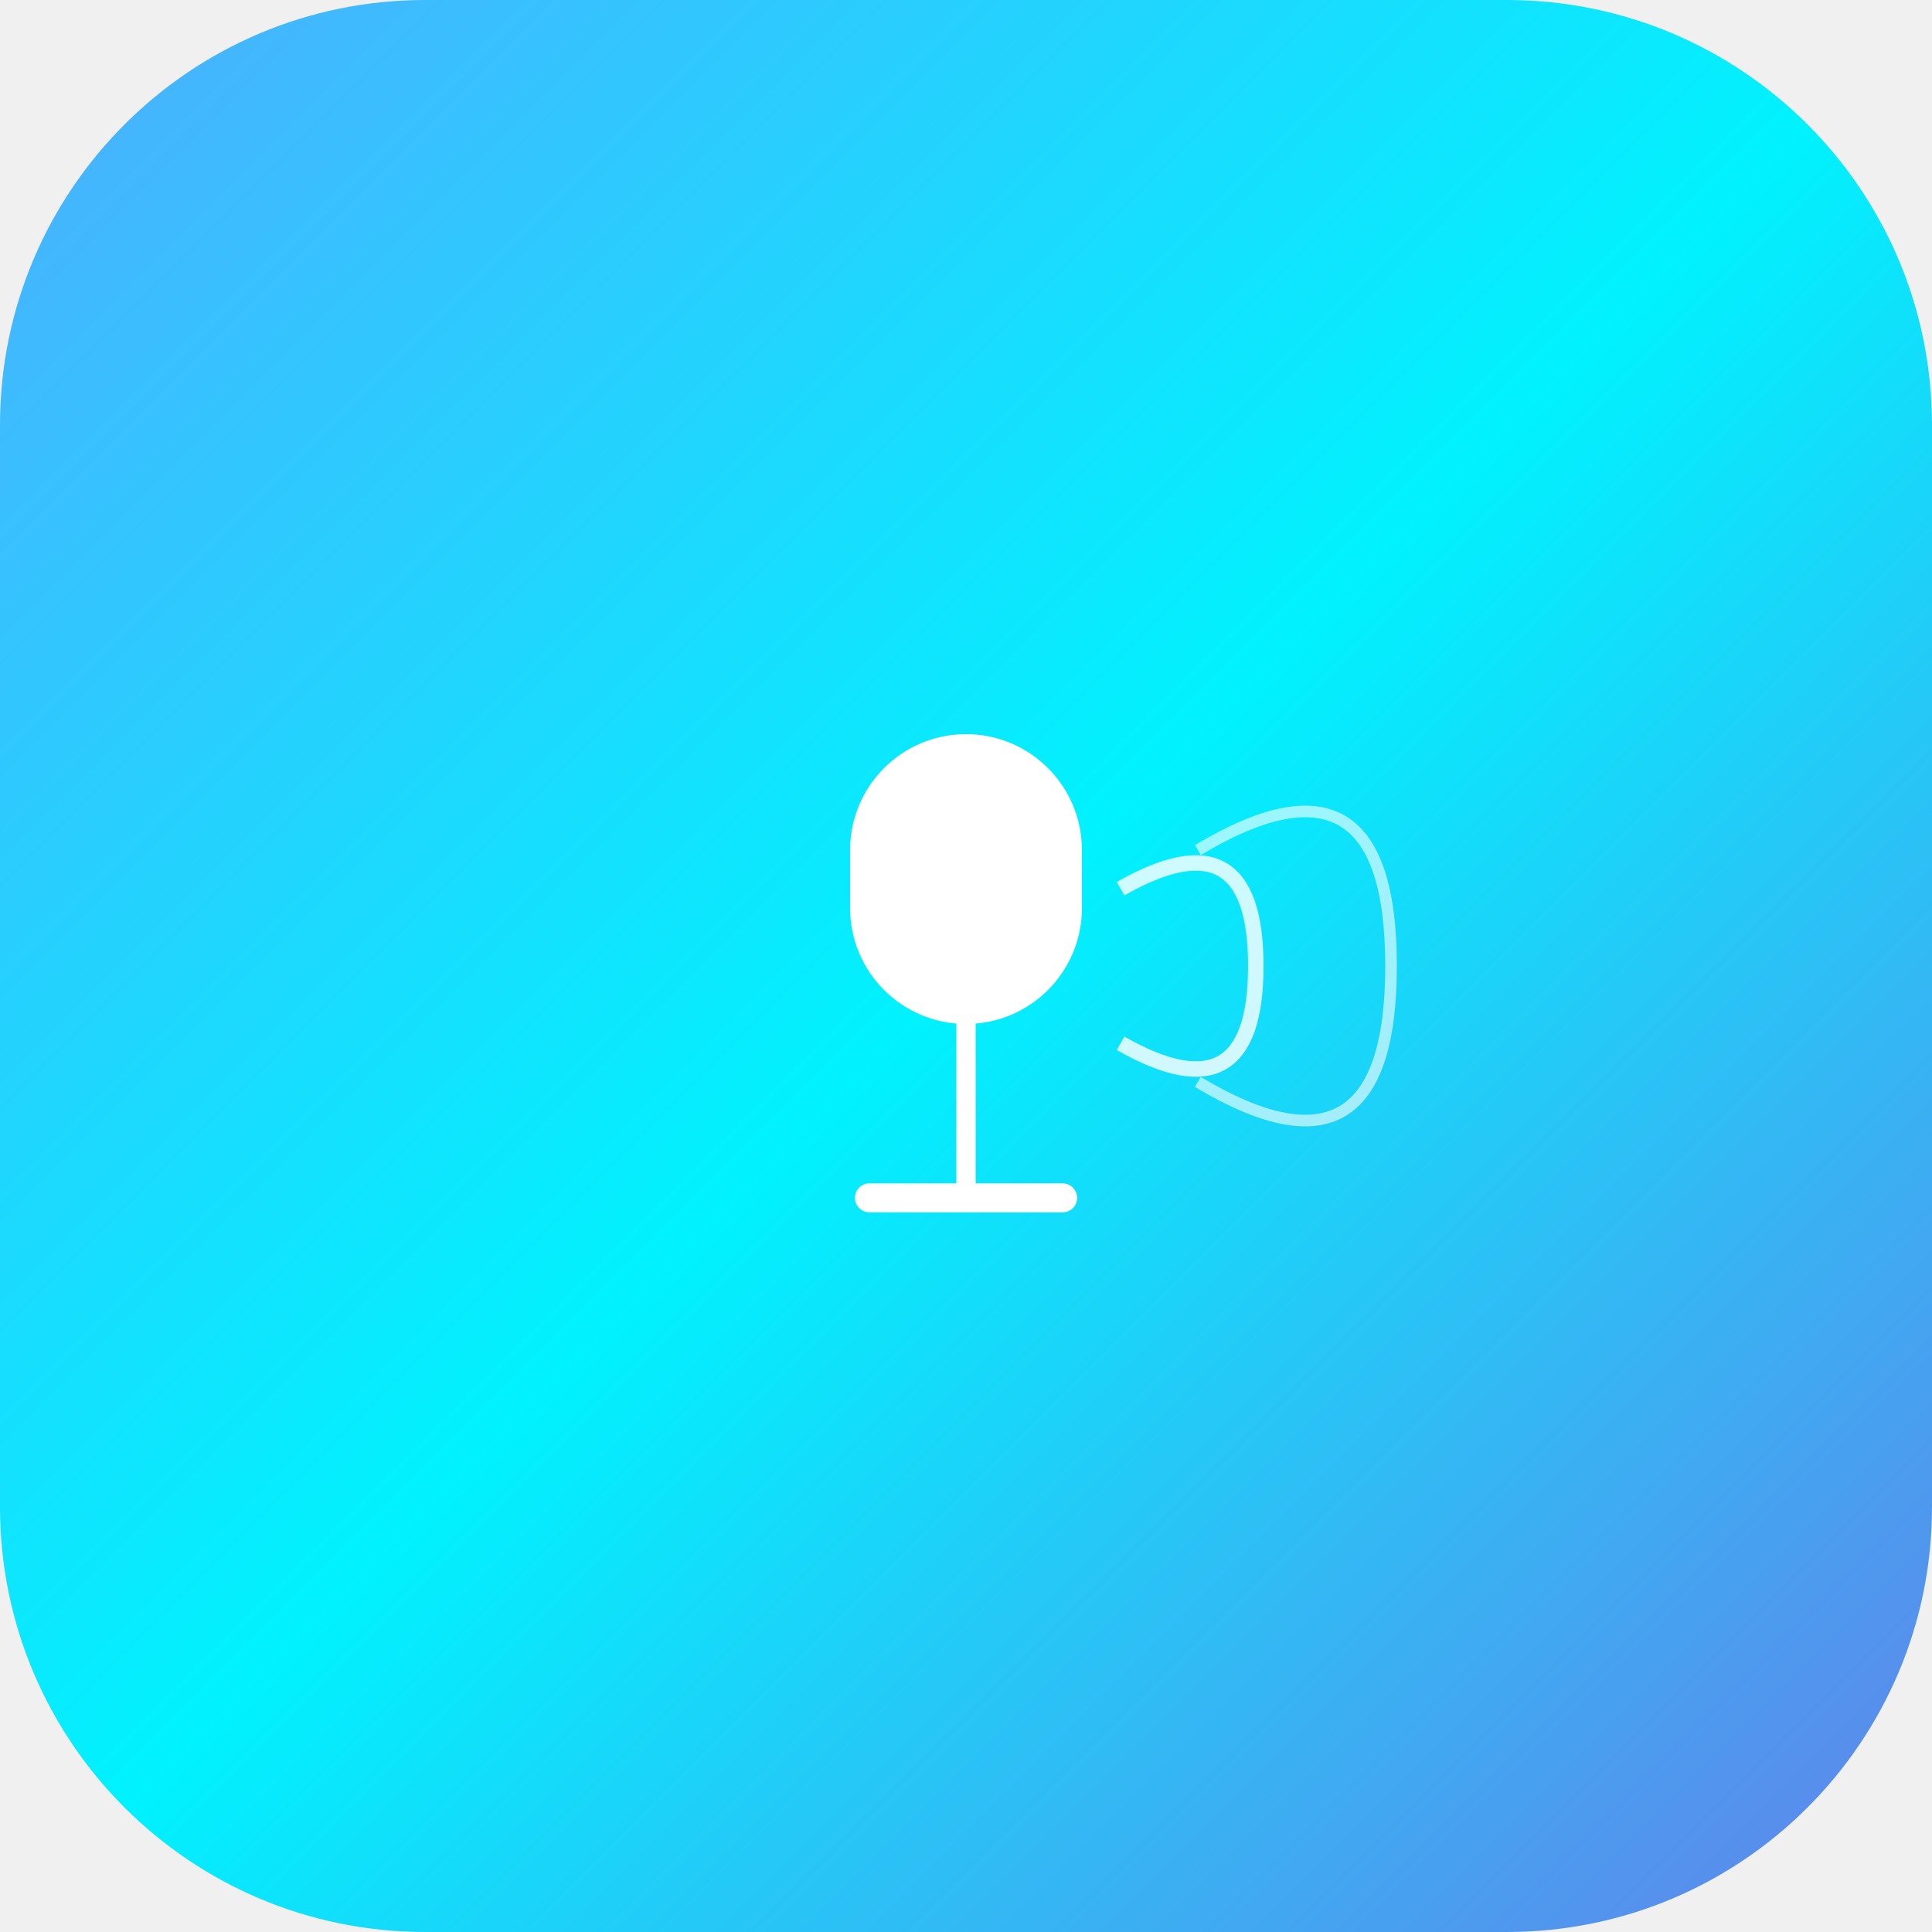
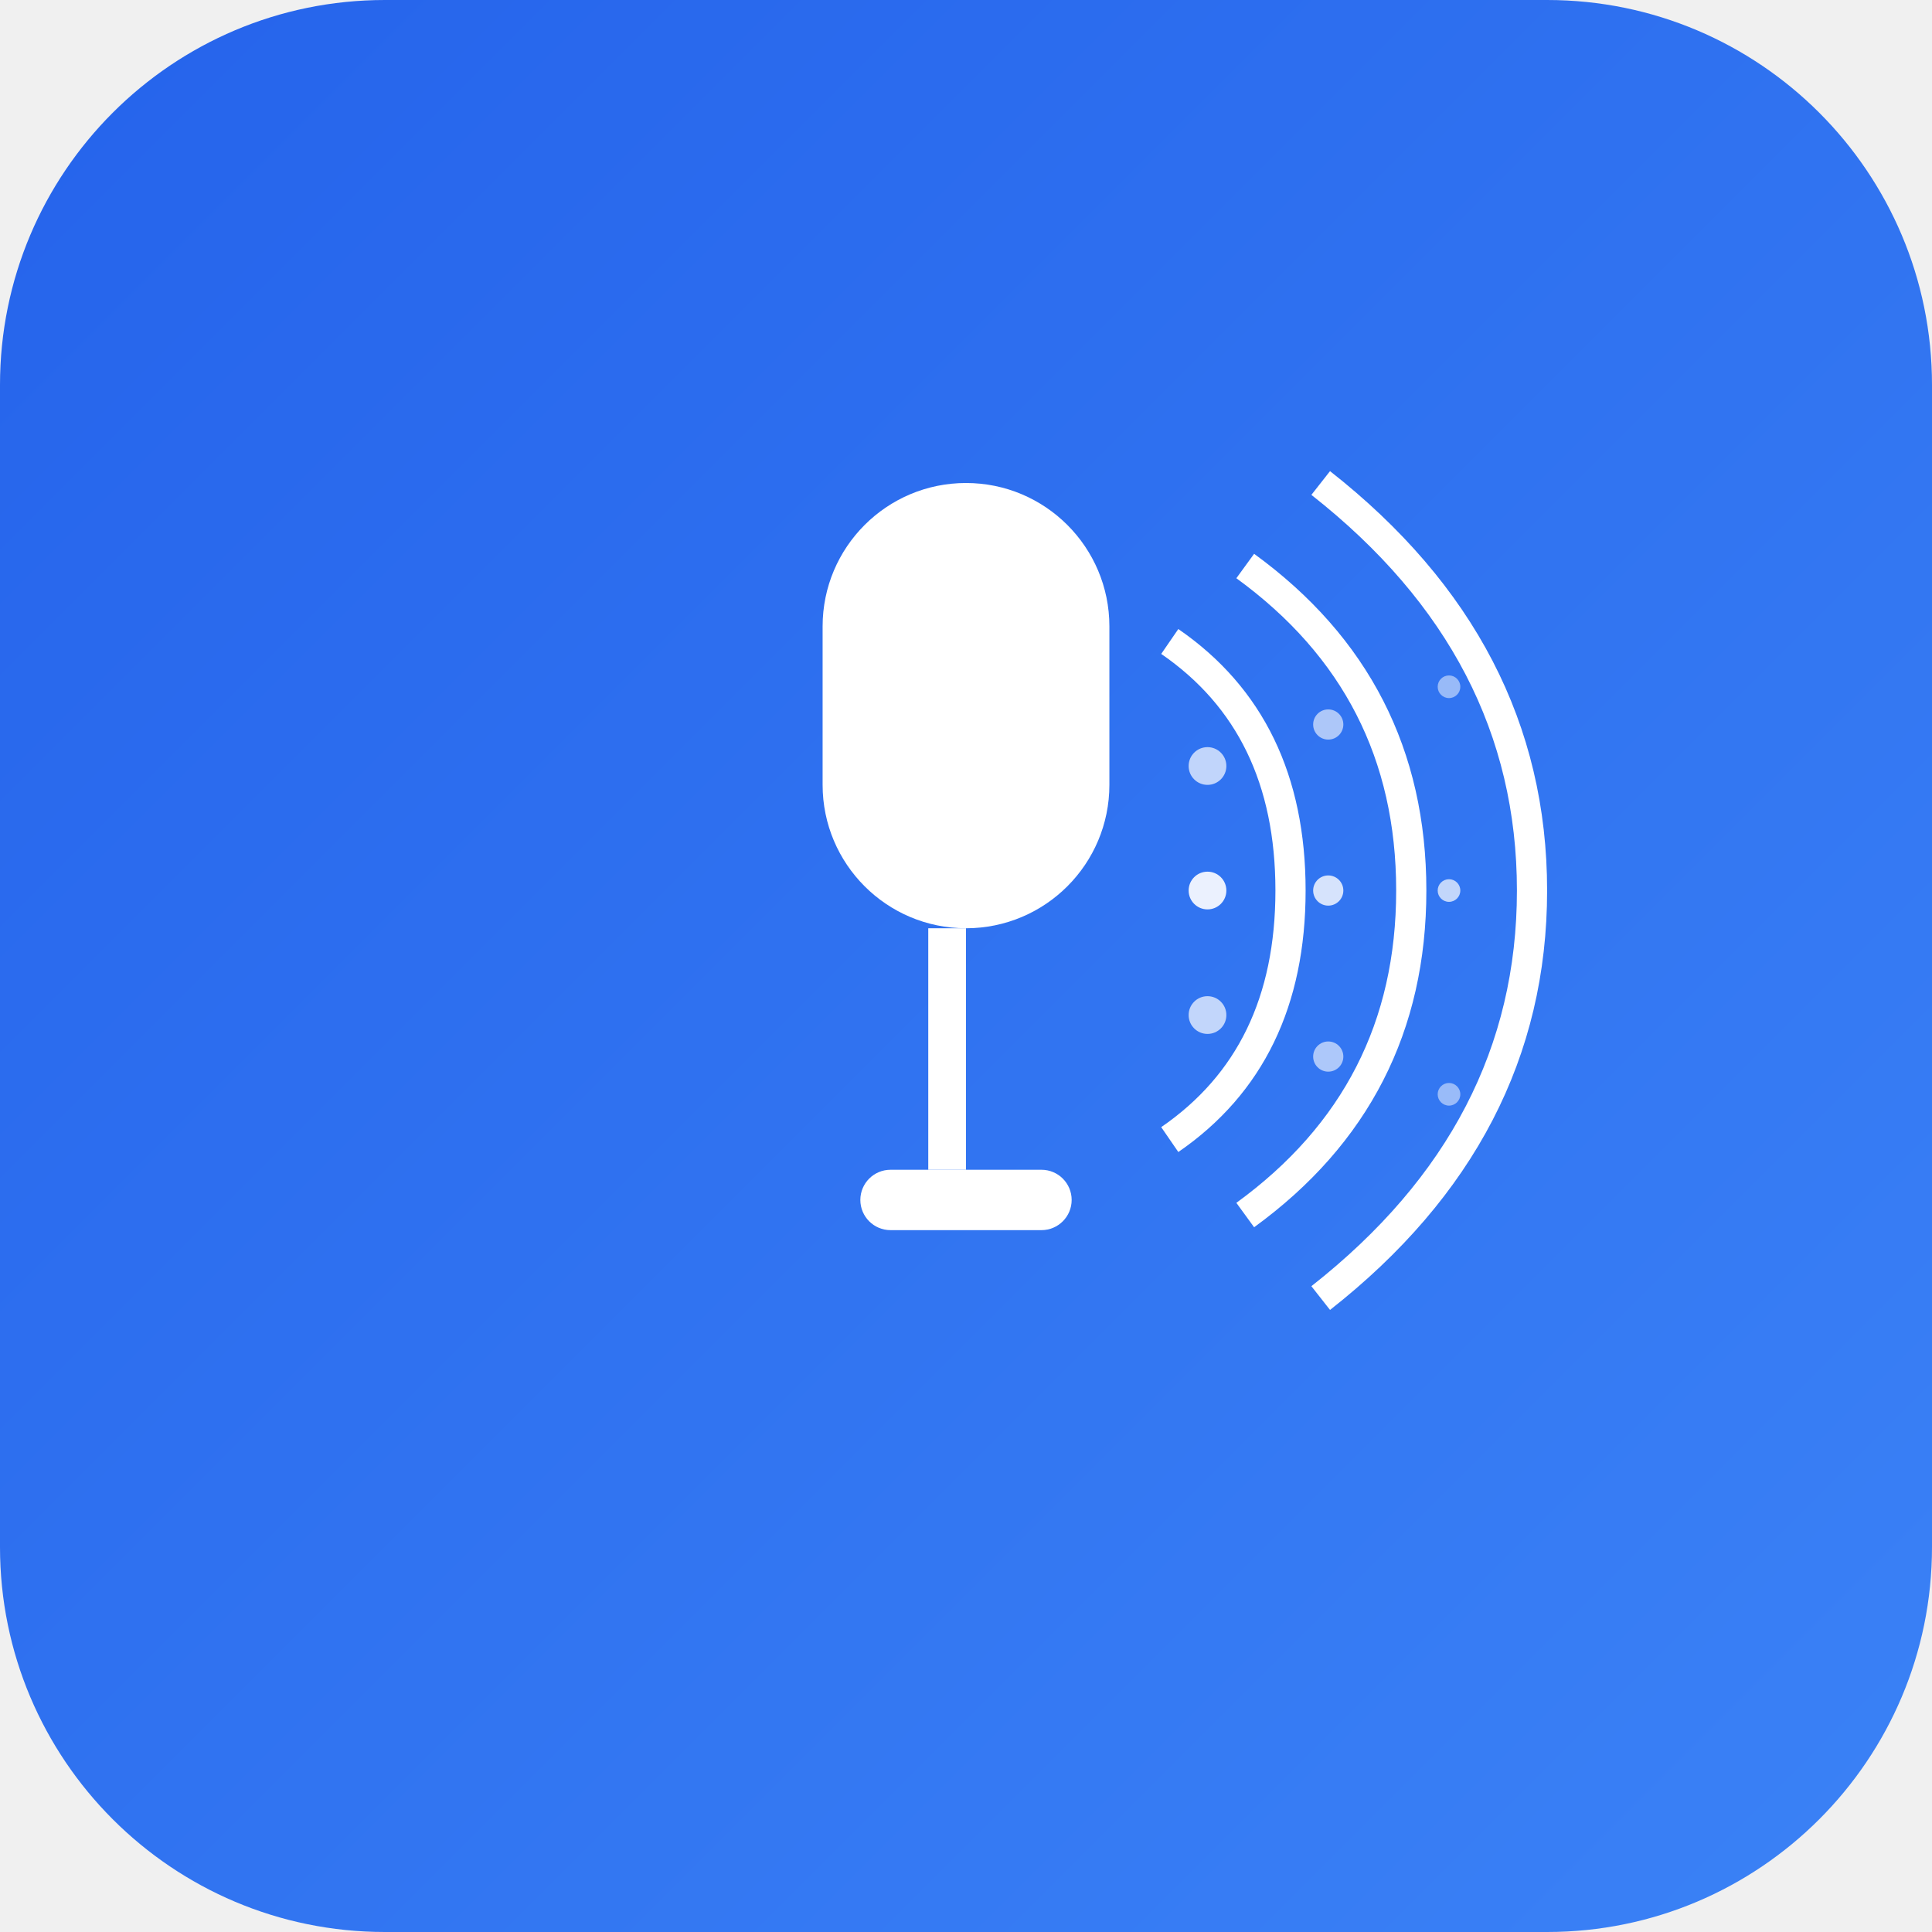
<svg xmlns="http://www.w3.org/2000/svg" width="512" height="512" viewBox="0 0 512 512">
  <defs>
-     <linearGradient id="gradient" x1="0%" y1="0%" x2="100%" y2="100%">
-       <stop offset="0%" style="stop-color:#4facfe;stop-opacity:1" />
-       <stop offset="50%" style="stop-color:#00f2fe;stop-opacity:1" />
-       <stop offset="100%" style="stop-color:#667eea;stop-opacity:1" />
+     <linearGradient id="bg-gradient" x1="0%" y1="0%" x2="100%" y2="100%">
+       <stop offset="0%" style="stop-color:#2563eb;stop-opacity:1" />
+       <stop offset="100%" style="stop-color:#3b82f6;stop-opacity:1" />
    </linearGradient>
  </defs>
-   <rect width="512" height="512" rx="112.64" ry="112.64" fill="url(#gradient)" />
-   <g transform="translate(256.0, 256.0)">
-     <rect x="-30.72" y="-61.44" width="61.44" height="76.8" rx="30.72" fill="white" />
-     <line x1="0" y1="15.36" x2="0" y2="61.44" stroke="white" stroke-width="5.12" stroke-linecap="round" />
-     <line x1="-25.6" y1="61.44" x2="25.6" y2="61.44" stroke="white" stroke-width="7.68" stroke-linecap="round" />
-     <path d="M 40.96 -20.48 Q 76.8 -40.96 76.8 0 Q 76.8 40.96 40.96 20.48" stroke="white" stroke-width="4.096" fill="none" opacity="0.8" />
-     <path d="M 61.44 -30.72 Q 112.64 -61.44 112.64 0 Q 112.64 61.44 61.44 30.72" stroke="white" stroke-width="3.072" fill="none" opacity="0.6" />
+   <rect x="0" y="0" width="512" height="512" rx="102" ry="102" fill="url(#bg-gradient)" />
+   <rect x="218" y="128" width="76" height="118" rx="38" ry="38" fill="white" />
+   <rect x="246" y="246" width="10" height="64" fill="white" />
+   <rect x="228" y="310" width="56" height="16" rx="8" ry="8" fill="white" />
+   <g stroke="white" stroke-width="8" fill="none">
+     <path d="M 310 170 Q 342 192 342 236 Q 342 280 310 302" />
+     <path d="M 330 150 Q 374 182 374 236 Q 374 290 330 322" />
+     <path d="M 350 128 Q 406 172 406 236 Q 406 300 350 344" />
  </g>
+   <circle cx="320" cy="203" r="5" fill="white" opacity="0.7" />
+   <circle cx="320" cy="236" r="5" fill="white" opacity="0.9" />
+   <circle cx="320" cy="269" r="5" fill="white" opacity="0.7" />
+   <circle cx="352" cy="192" r="4" fill="white" opacity="0.6" />
+   <circle cx="352" cy="236" r="4" fill="white" opacity="0.8" />
+   <circle cx="352" cy="280" r="4" fill="white" opacity="0.6" />
+   <circle cx="384" cy="182" r="3" fill="white" opacity="0.5" />
+   <circle cx="384" cy="236" r="3" fill="white" opacity="0.7" />
+   <circle cx="384" cy="290" r="3" fill="white" opacity="0.5" />
</svg>
